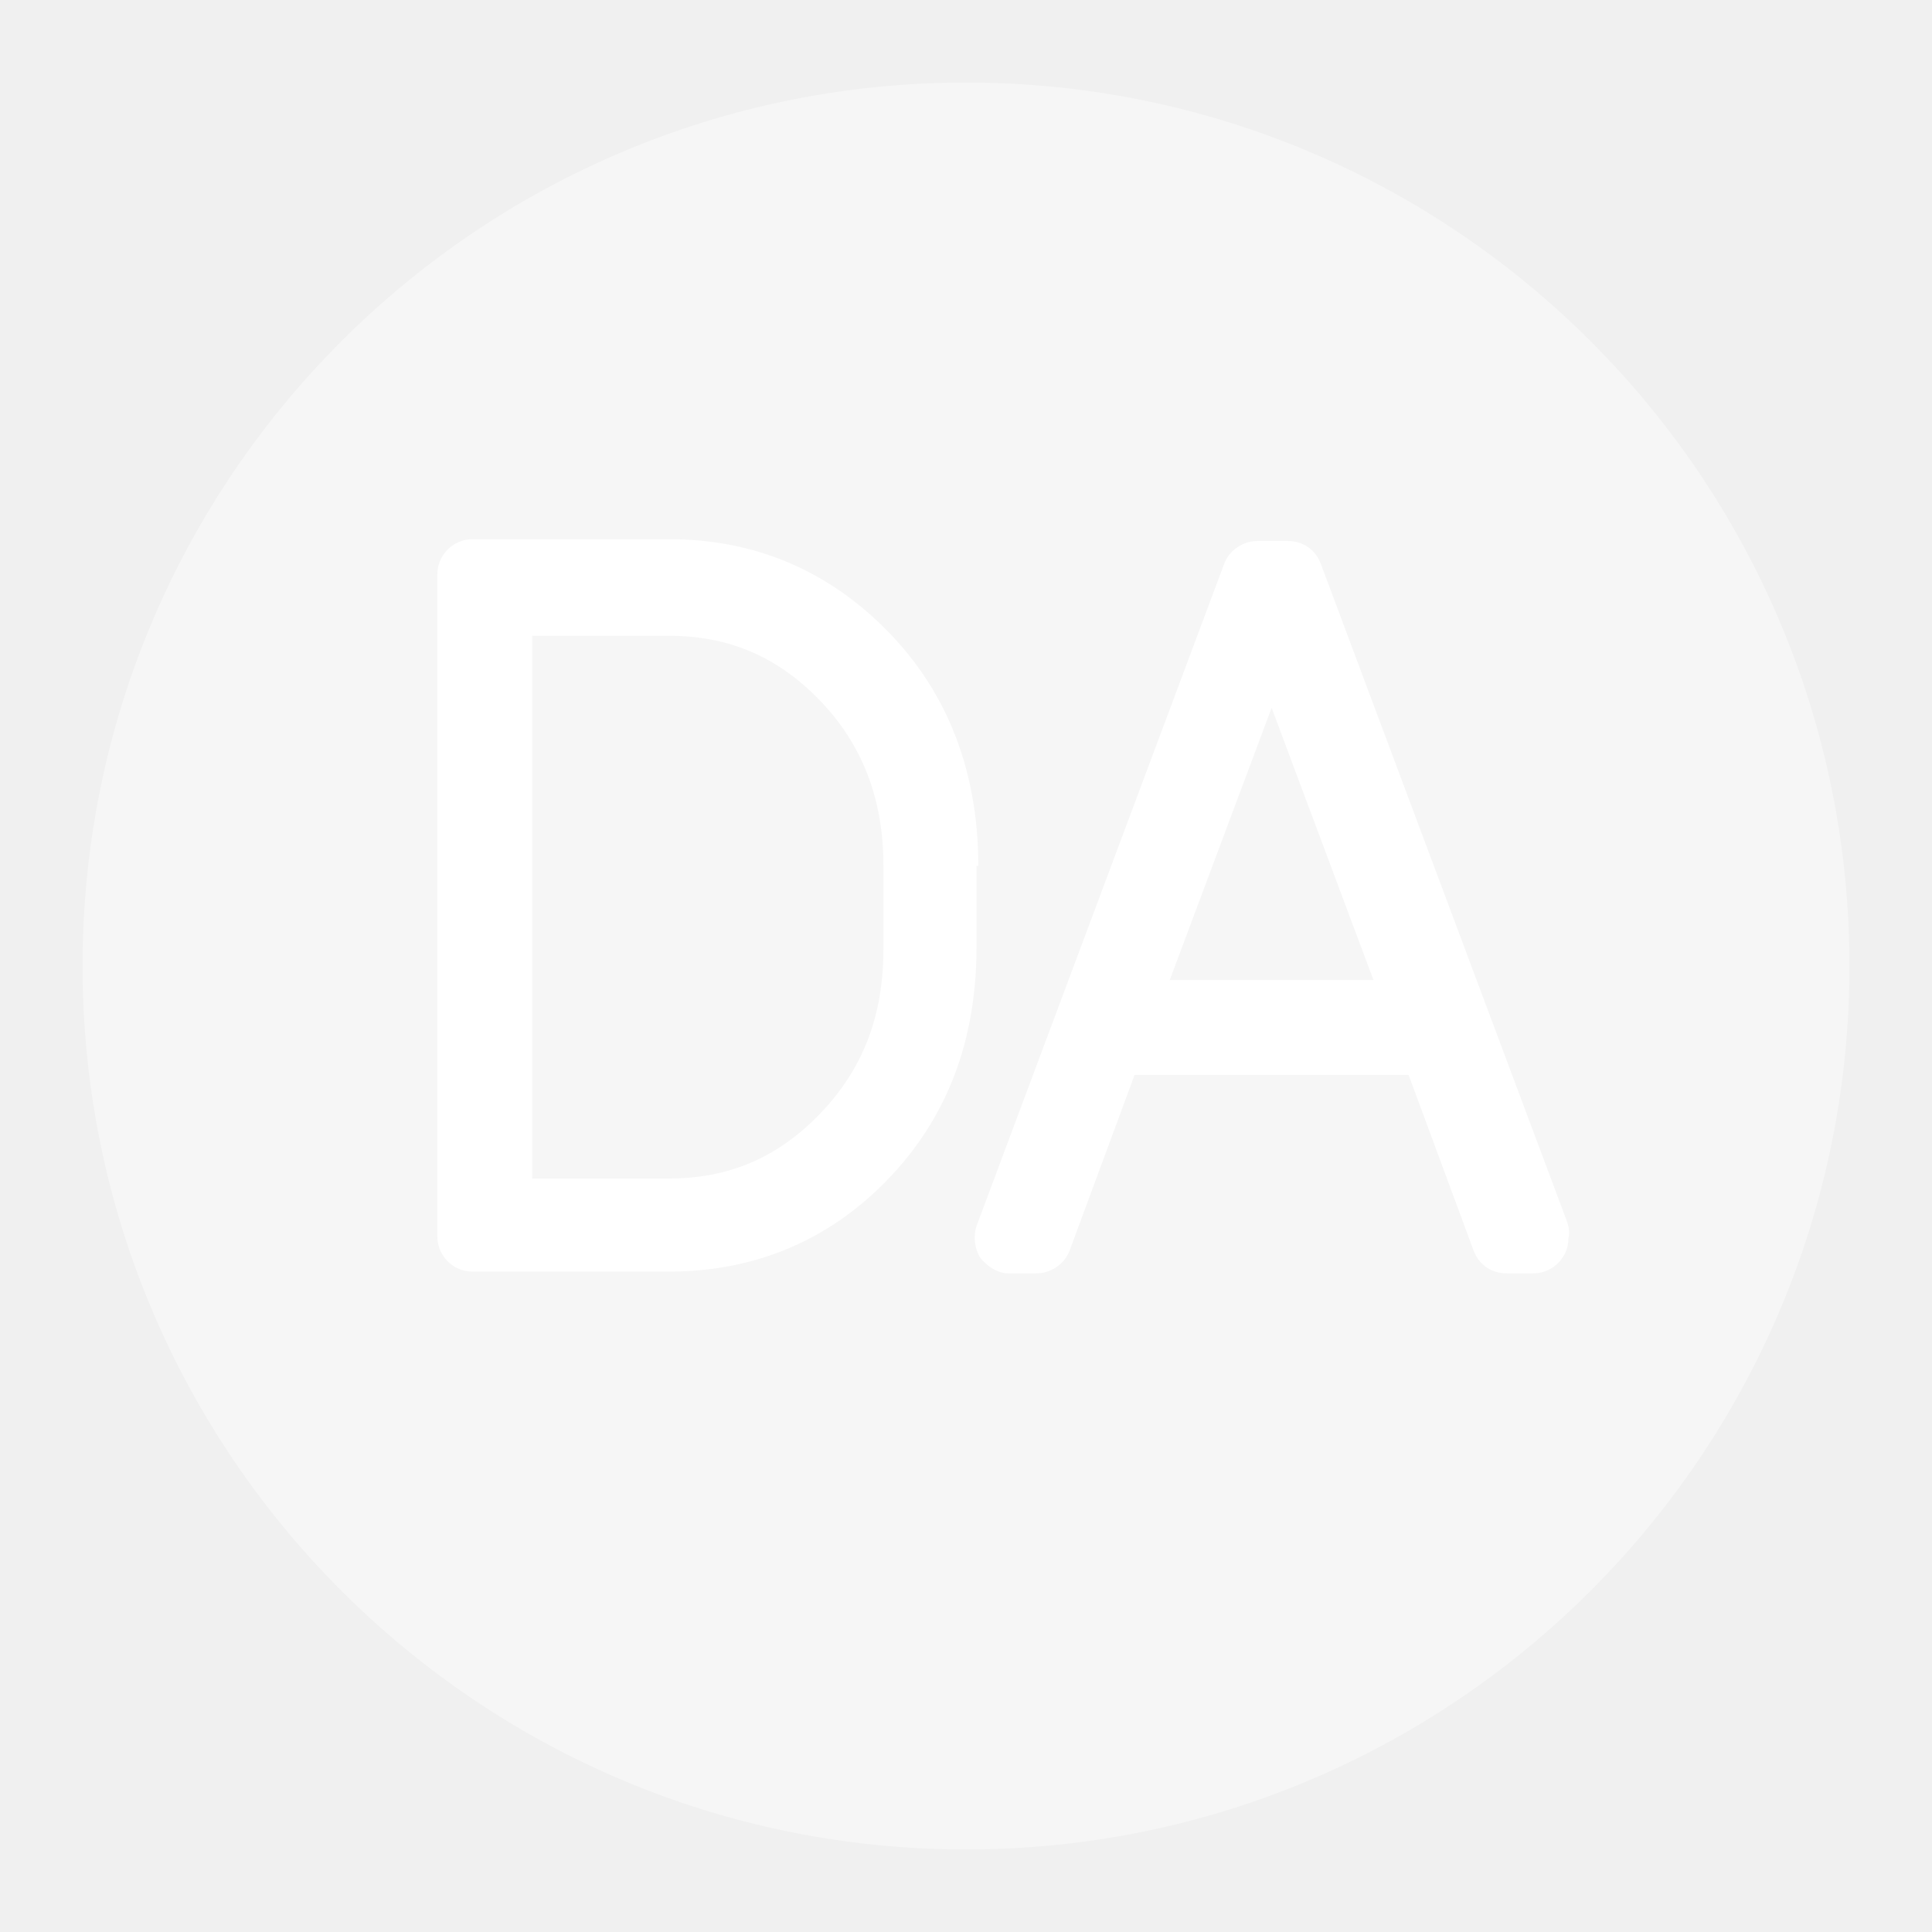
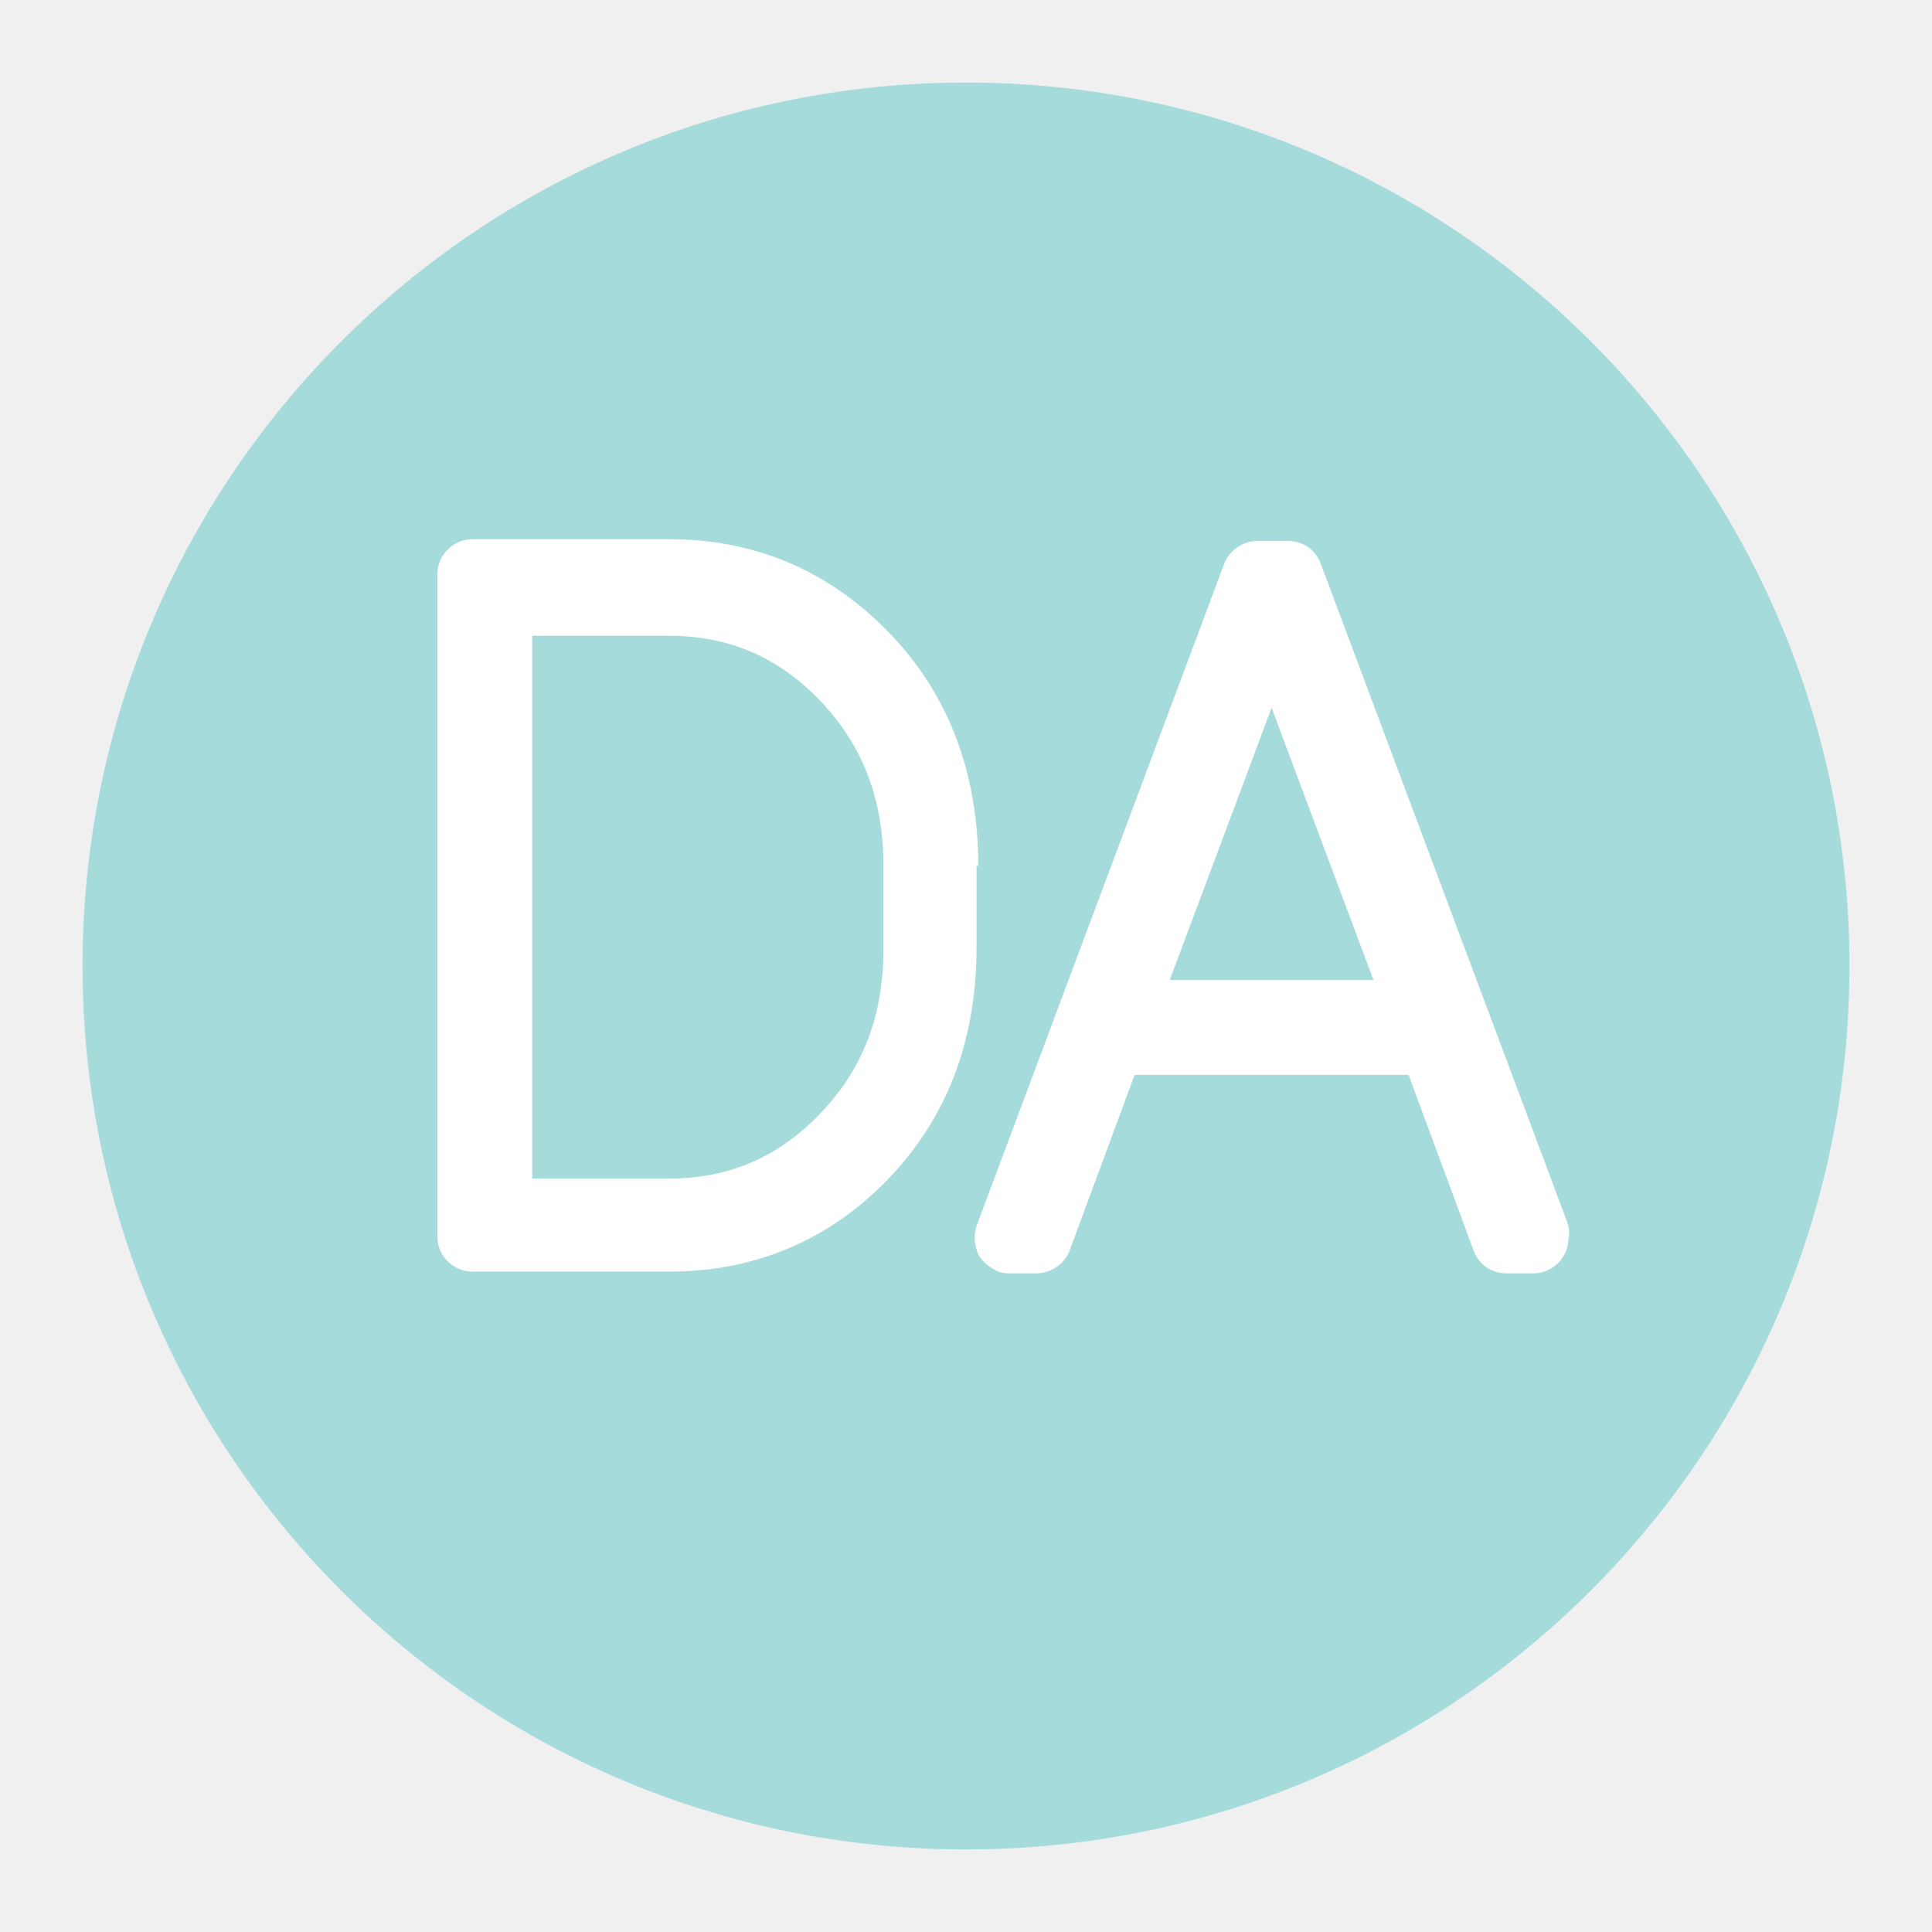
<svg xmlns="http://www.w3.org/2000/svg" version="1.1" id="Layer_1" x="0px" y="0px" width="110px" height="110px" viewBox="0 0 110 110" enable-background="new 0 0 110 110" xml:space="preserve">
-   <g id="label_1_" opacity="0.4">
-     <circle fill="#FFFFFF" cx="55" cy="55" r="50.3" />
-   </g>
+   <circle fill="#a5dbdb" cx="55" cy="55" r="50.3" />
  <g>
    <path fill="#FFFFFF" d="M55.7,49.3c0-5.3-1.7-9.8-5.1-13.3c-3.4-3.5-7.6-5.3-12.5-5.3H26.9c-1.1,0-2,0.9-2,2v37.7c0,1.1,0.9,2,2,2   h11.2c4.9,0,9.1-1.8,12.4-5.2c3.4-3.5,5.1-7.9,5.1-13.3V49.3z M38.1,67.1h-7.8V36.2h7.8c3.4,0,6.2,1.2,8.6,3.7   c2.4,2.5,3.6,5.6,3.6,9.4V54c0,3.9-1.2,6.9-3.6,9.4C44.3,65.9,41.5,67.1,38.1,67.1z" />
    <path fill="#FFFFFF" d="M89.2,69.5l-14-37.4c-0.3-0.8-1-1.3-1.9-1.3h-1.7c-0.8,0-1.6,0.5-1.9,1.3L55.6,69.8   c-0.2,0.6-0.1,1.3,0.2,1.8c0.4,0.5,1,0.9,1.6,0.9H59c0.8,0,1.6-0.5,1.9-1.3l3.7-10h15.6l3.7,10c0.3,0.8,1,1.3,1.9,1.3h1.5   c0,0,0,0,0,0c1.1,0,2-0.9,2-2C89.4,70.1,89.3,69.8,89.2,69.5z M66.6,55.8l5.8-15.5l5.8,15.5H66.6z" />
  </g>
</svg>
